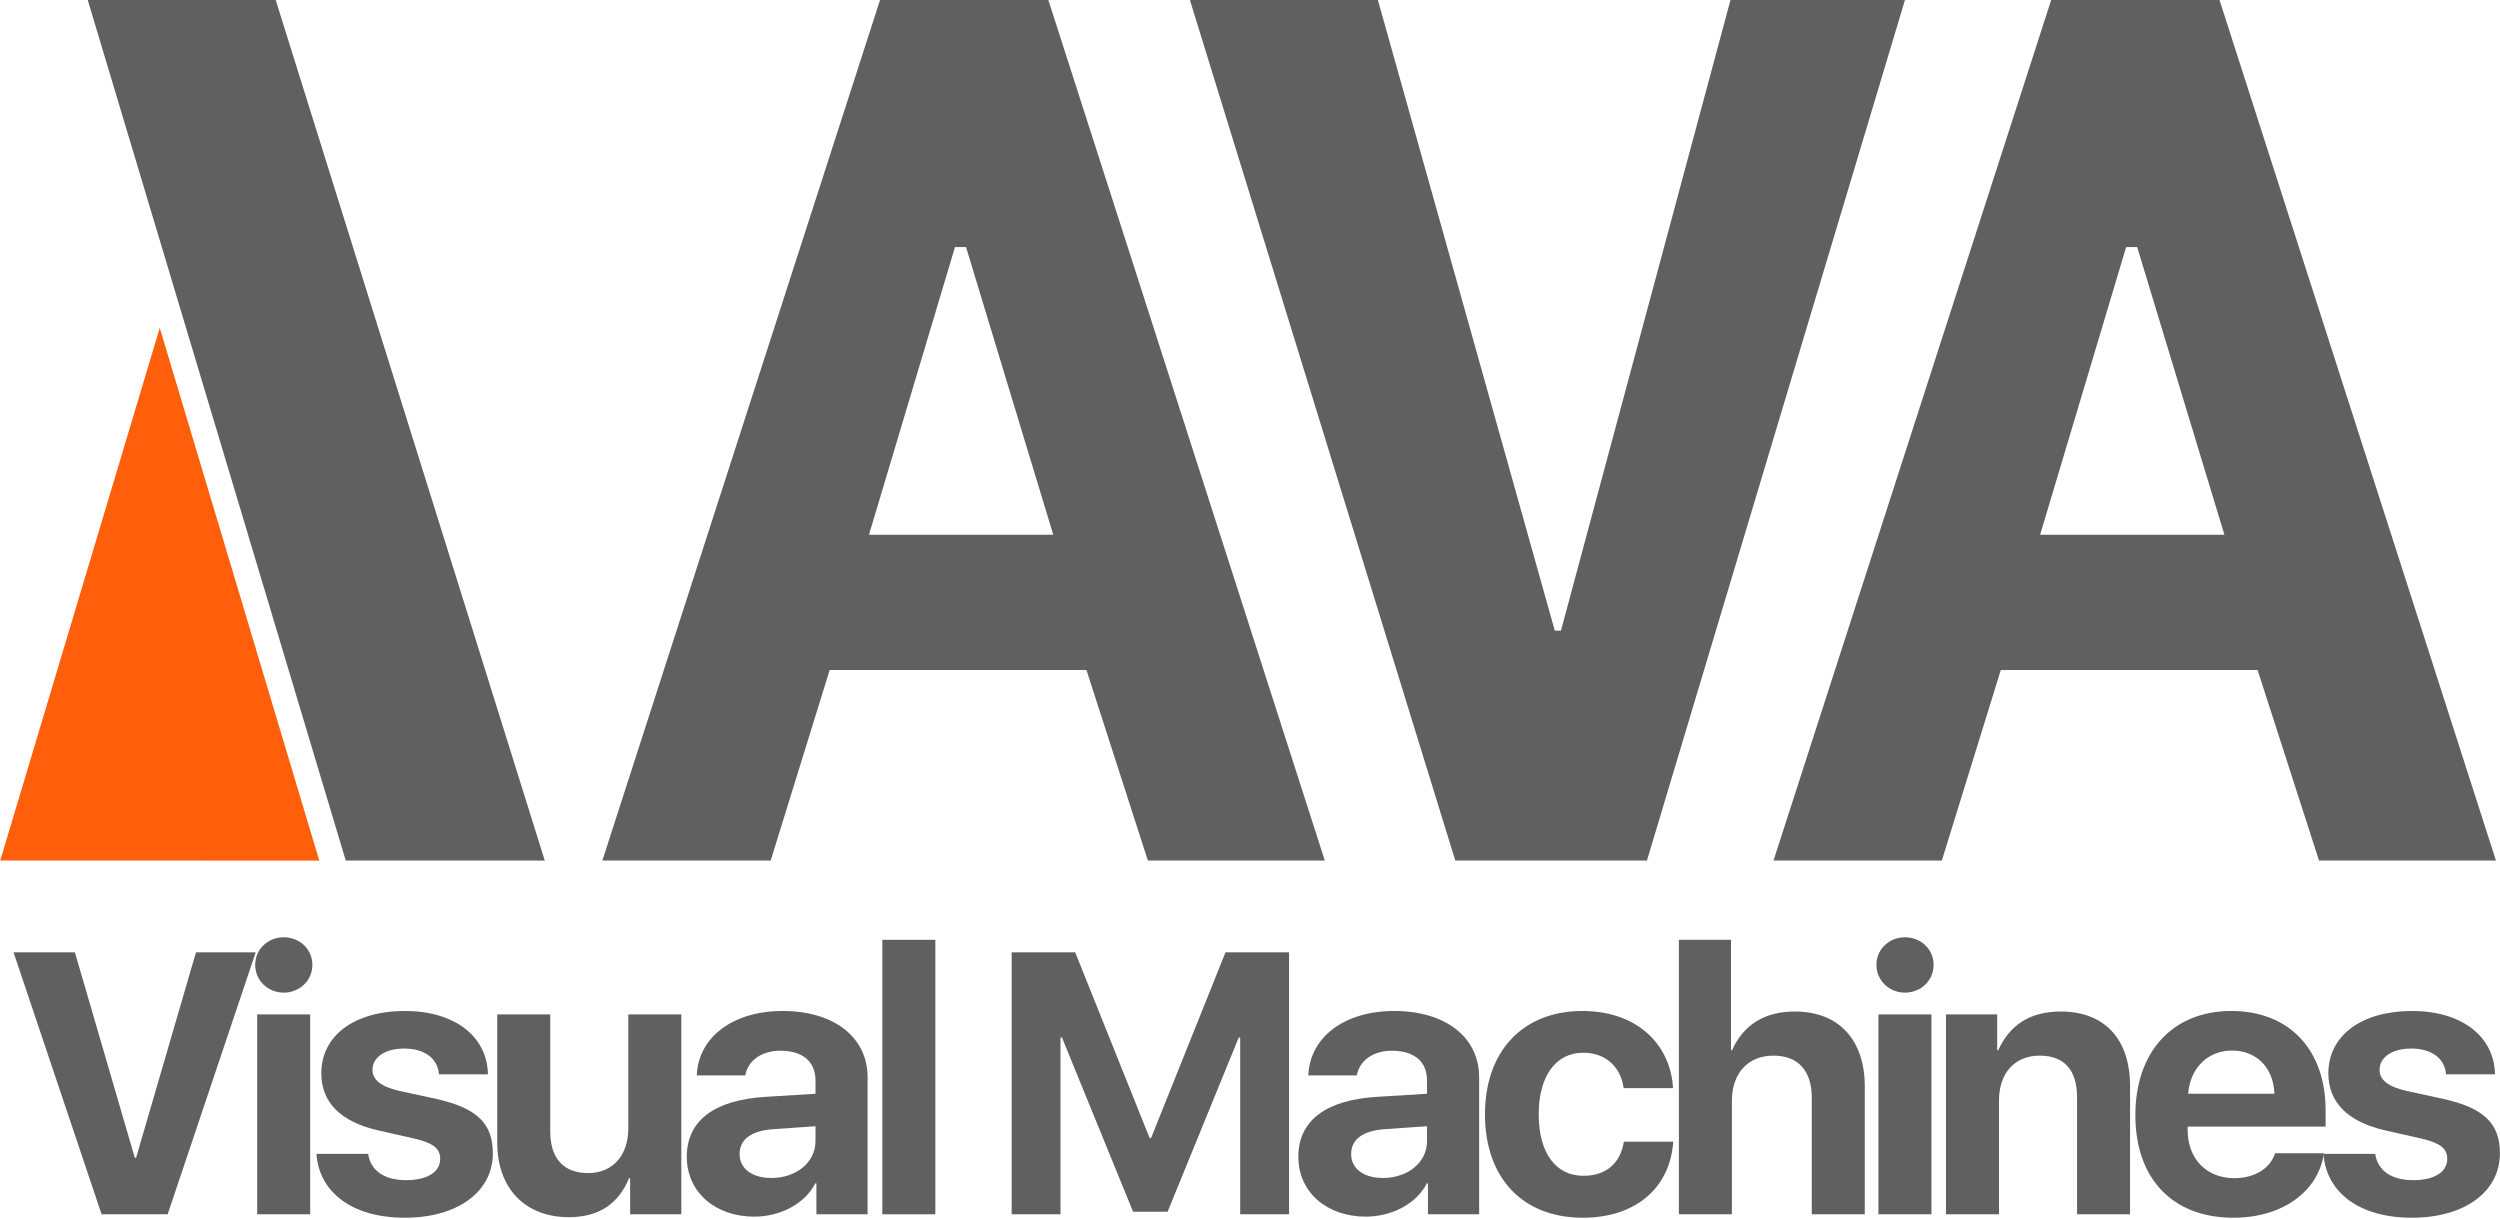
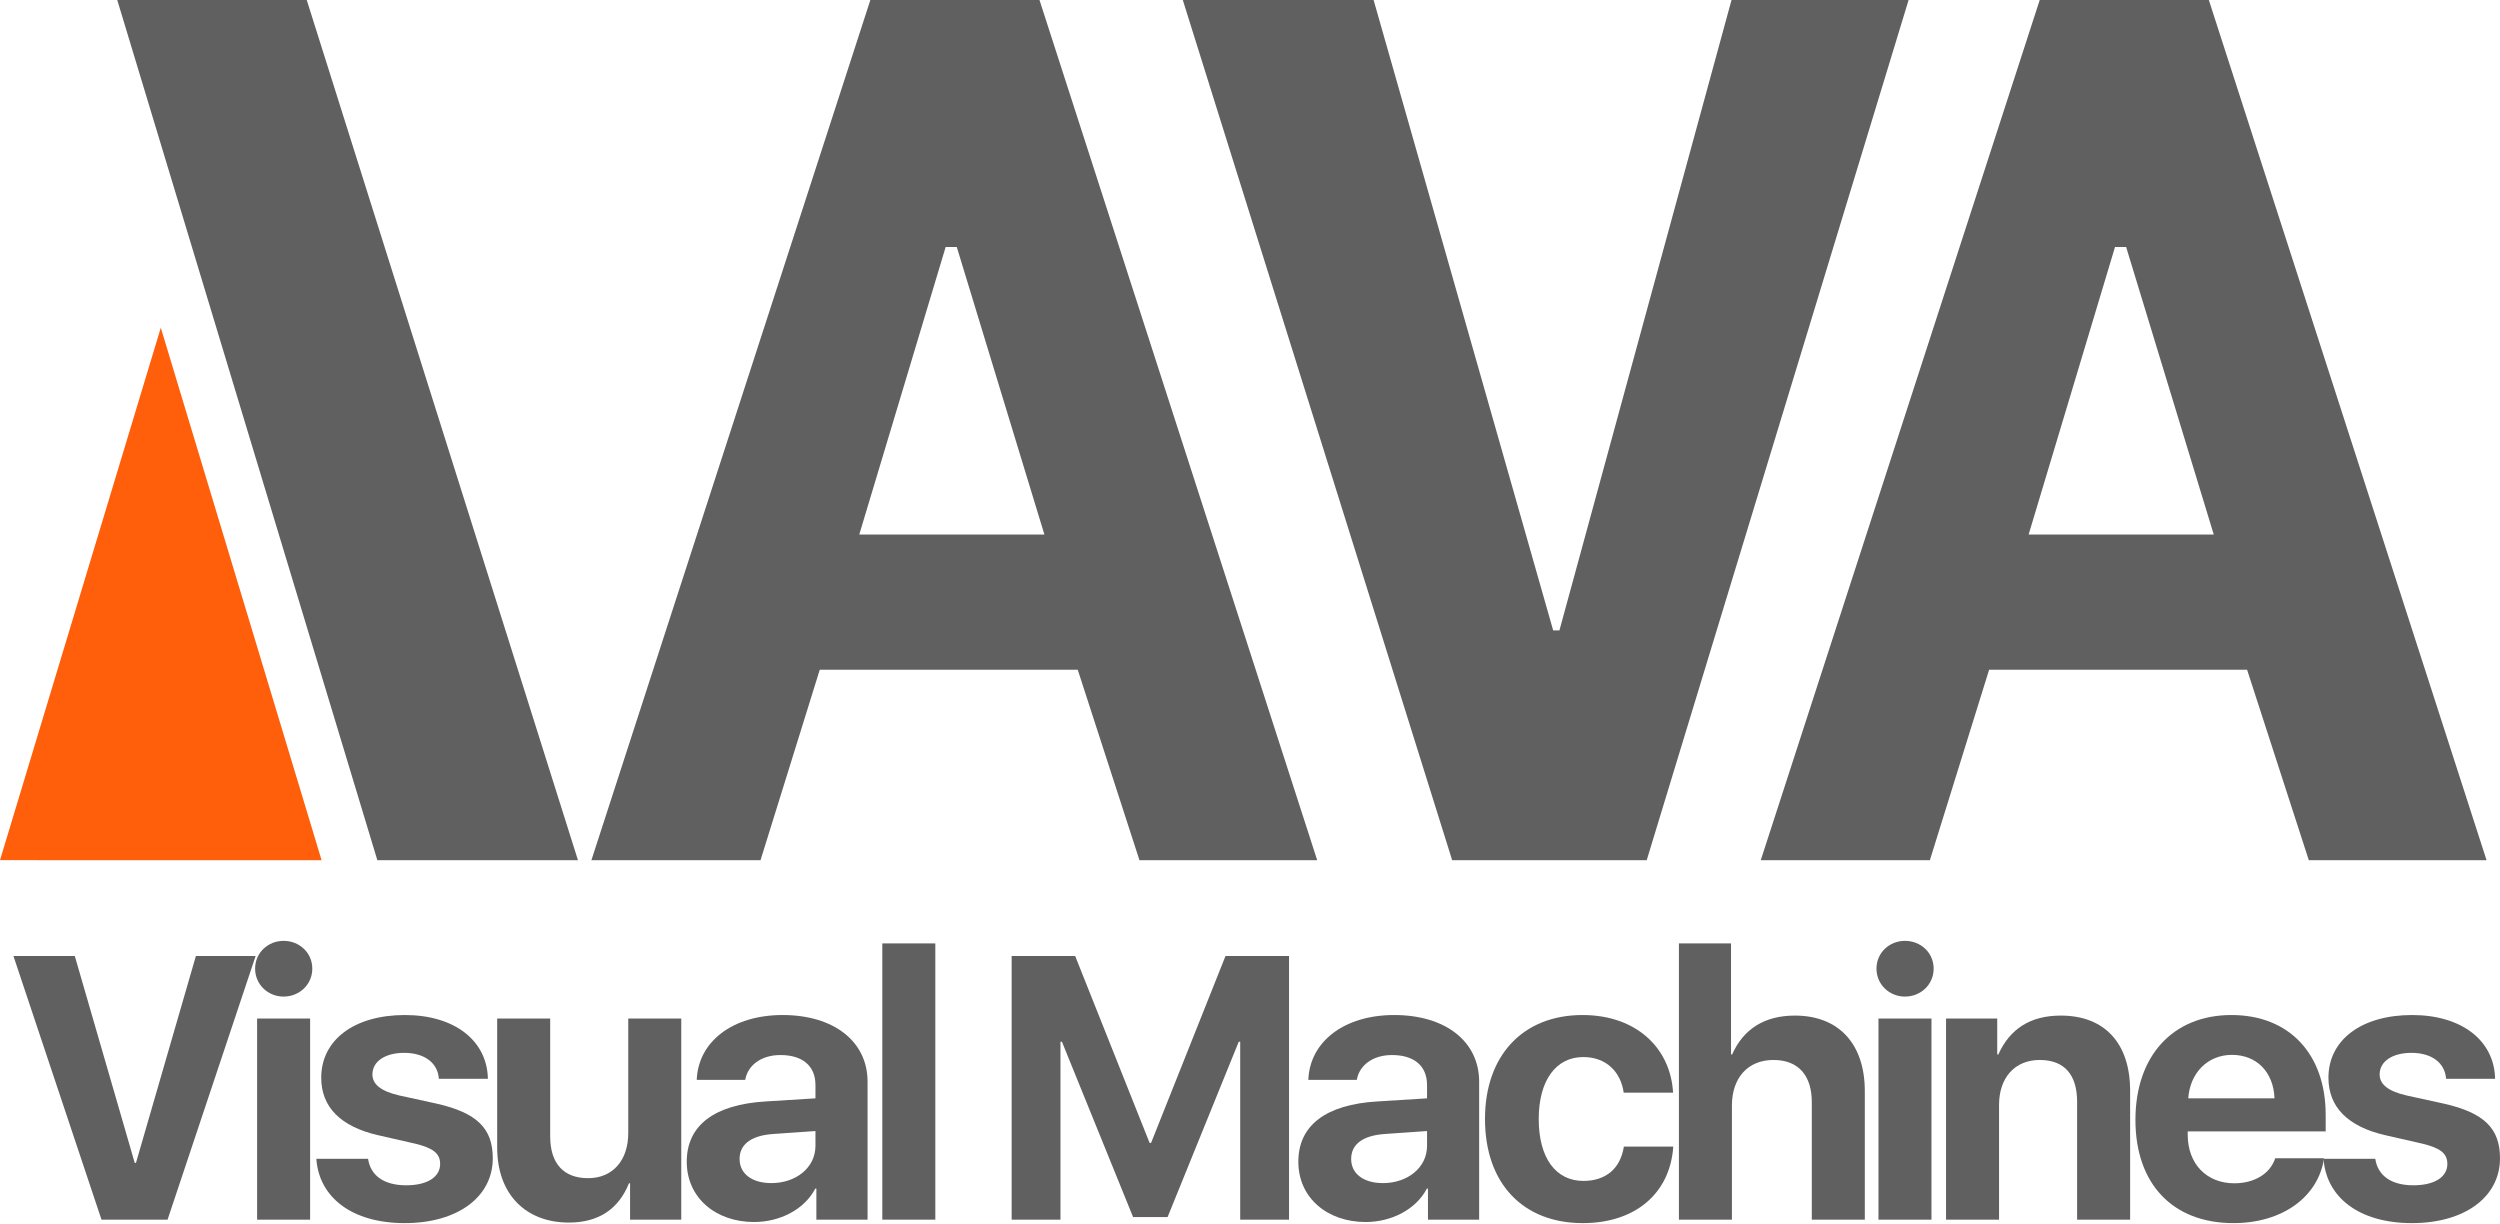
- <svg xmlns="http://www.w3.org/2000/svg" width="2905px" height="1416px" viewBox="0 0 2905 1416" version="1.1">
-   <g id="wordmarks" stroke="none" stroke-width="1" fill="none" fill-rule="evenodd">
-     <g id="lava-wordmark" transform="translate(-1618, -121)" fill-rule="nonzero">
-       <g id="volcano-logo" transform="translate(1618.28, 121)">
-         <path d="M2623.035,778.534 L2324.655,778.534 L2256.127,999.951 L2060.539,999.951 L2383.189,0 L2578.778,0 L2900,999.951 L2694.418,999.951 L2623.035,778.534 Z M2370.34,621.398 L2584.488,621.398 L2483.125,287.129 L2470.276,287.129 L2370.34,621.398 Z" id="a" fill="#606060" />
-         <polygon id="v" fill="#606060" points="1806.399 732.821 1813.537 732.821 2010.553 0 2213.28 0 1913.473 999.951 1690.758 999.951 1382.385 0 1600.816 0" />
-         <path d="M1262.167,778.534 L963.787,778.534 L895.26,999.951 L699.671,999.951 L1022.321,0 L1217.91,0 L1539.132,999.951 L1333.55,999.951 L1262.167,778.534 Z M1009.472,621.398 L1223.62,621.398 L1122.257,287.129 L1109.408,287.129 L1009.472,621.398 Z" id="a" fill="#606060" />
+ <svg xmlns="http://www.w3.org/2000/svg" width="186px" height="91px" viewBox="0 0 186 91" version="1.1">
+   <g id="Page-1" stroke="none" stroke-width="1" fill="none" fill-rule="evenodd">
+     <g id="Extra-Large" transform="translate(-68, -72)" fill-rule="nonzero">
+       <g id="volcano-logo" transform="translate(68, 72)">
+         <path d="M167.184,49.829 L147.99,49.829 L143.582,64 L131,64 L151.755,0 L164.337,0 L185,64 L171.776,64 L167.184,49.829 Z M150.929,39.771 L164.704,39.771 L158.184,18.377 L157.357,18.377 L150.929,39.771 Z" id="a" fill="#606060" />
+         <polygon id="v" fill="#606060" points="115.557 46.903 116.021 46.903 128.825 0 142 0 122.515 64 108.041 64 88 0 102.196 0" />
+         <path d="M80.184,49.829 L60.99,49.829 L56.582,64 L44,64 L64.755,0 L77.337,0 L98,64 L84.776,64 L80.184,49.829 Z M63.929,39.771 L77.704,39.771 L71.184,18.377 L70.357,18.377 L63.929,39.771 Z" id="a" fill="#606060" />
        <g id="l" transform="translate(0, 0)">
-           <polygon id="lambda-left-triangle" fill="#FF5E0A" points="370.713 1000 6.59653397e-13 999.936 185.357 381" />
-           <polygon id="lambda-right-leg" fill="#606060" points="632.747 999.951 401.482 999.951 101.659 0 320.091 0" />
+           <polygon id="lambda-left-triangle" fill="#FF5E0A" points="23.926 64 4.25748194e-14 63.996 11.963 24.384" />
+           <polygon id="lambda-right-leg" fill="#606060" points="43 63.997 28.074 63.997 8.723 0 22.821 0" />
        </g>
-         <g id="Visual-Machines" transform="translate(15.45605, 1089.109)" fill="#606060">
-           <polygon id="Path" points="179.086 321.891 281.391 17.508 211.992 17.508 142.383 256.289 140.906 256.289 71.297 17.508 0 17.508 102.305 321.891" />
-           <path d="M283.12,321.891 L344.713,321.891 L344.713,89.648 L283.12,89.648 L283.12,321.891 Z M313.916,64.336 C332.268,64.336 347.245,50.414 347.245,32.062 C347.245,13.711 332.268,0 313.916,0 C295.776,0 280.799,13.711 280.799,32.062 C280.799,50.414 295.776,64.336 313.916,64.336 Z" id="Shape" />
-           <path d="M357.622,157.992 C357.622,191.953 380.192,214.523 423.856,224.438 L466.677,234.141 C487.77,239.203 495.786,245.531 495.786,257.555 C495.786,272.742 480.809,282.234 456.341,282.234 C430.817,282.234 414.997,271.266 412.044,251.648 L351.927,251.648 C355.091,296.367 393.481,325.898 454.653,325.898 C515.403,325.898 556.958,296.156 556.958,251.016 C556.958,216.422 538.395,198.492 491.778,187.945 L448.114,178.453 C427.231,173.602 417.106,165.797 417.106,154.195 C417.106,139.219 431.872,129.305 454.02,129.305 C477.645,129.305 493.044,140.906 494.309,159.258 L551.262,159.258 C550.419,114.961 512.239,85.641 454.864,85.641 C396.012,85.641 357.622,114.328 357.622,157.992 Z" id="Path" />
-           <path d="M775.952,89.648 L714.359,89.648 L714.359,221.906 C714.359,253.336 696.429,274.008 667.741,274.008 C639.265,274.008 623.655,257.133 623.655,225.703 L623.655,89.648 L562.062,89.648 L562.062,238.57 C562.062,292.57 595.179,325.266 645.382,325.266 C680.609,325.266 703.39,309.023 715.202,279.914 L716.468,279.914 L716.468,321.891 L775.952,321.891 L775.952,89.648 Z" id="Path" />
-           <path d="M880.619,279.703 C858.259,279.703 843.705,268.945 843.705,251.859 C843.705,234.773 857.416,224.648 883.15,222.961 L931.877,219.586 L931.877,236.672 C931.877,261.984 909.095,279.703 880.619,279.703 Z M860.58,324.633 C890.322,324.633 919.009,310.289 931.666,286.031 L932.931,286.031 L932.931,321.891 L992.416,321.891 L992.416,162.633 C992.416,116.227 953.392,85.641 893.697,85.641 C835.689,85.641 795.611,116.227 793.923,160.523 L850.244,160.523 C853.197,143.648 868.806,131.836 891.166,131.836 C916.478,131.836 931.877,144.07 931.877,166.43 L931.877,181.828 L873.869,185.414 C814.595,189 782.322,212.836 782.322,255.023 C782.322,296.578 815.861,324.633 860.58,324.633 Z" id="Shape" />
-           <polygon id="Path" points="1009.543 321.891 1071.137 321.891 1071.137 2.953 1009.543 2.953" />
-           <polygon id="Path" points="1482.126 321.891 1482.126 17.508 1408.298 17.508 1321.813 233.297 1320.126 233.297 1233.641 17.508 1159.813 17.508 1159.813 321.891 1216.555 321.891 1216.555 116.438 1218.243 116.438 1300.93 318.938 1341.009 318.938 1423.696 116.438 1425.384 116.438 1425.384 321.891" />
-           <path d="M1591.222,279.703 C1568.862,279.703 1554.308,268.945 1554.308,251.859 C1554.308,234.773 1568.019,224.648 1593.753,222.961 L1642.48,219.586 L1642.48,236.672 C1642.48,261.984 1619.698,279.703 1591.222,279.703 Z M1571.183,324.633 C1600.925,324.633 1629.612,310.289 1642.269,286.031 L1643.534,286.031 L1643.534,321.891 L1703.019,321.891 L1703.019,162.633 C1703.019,116.227 1663.995,85.641 1604.3,85.641 C1546.292,85.641 1506.214,116.227 1504.526,160.523 L1560.847,160.523 C1563.8,143.648 1579.409,131.836 1601.769,131.836 C1627.081,131.836 1642.48,144.07 1642.48,166.43 L1642.48,181.828 L1584.472,185.414 C1525.198,189 1492.925,212.836 1492.925,255.023 C1492.925,296.578 1526.464,324.633 1571.183,324.633 Z" id="Shape" />
-           <path d="M1928.341,175.289 C1925.388,123.609 1885.521,85.641 1823.084,85.641 C1754.107,85.641 1709.81,132.047 1709.81,205.664 C1709.81,280.336 1754.107,325.898 1823.505,325.898 C1884.466,325.898 1924.966,291.516 1928.552,237.516 L1871.177,237.516 C1867.169,263.039 1850.084,277.172 1824.138,277.172 C1792.287,277.172 1772.248,251.016 1772.248,205.664 C1772.248,161.156 1792.287,134.156 1823.927,134.156 C1850.716,134.156 1867.591,151.242 1870.966,175.289 L1928.341,175.289 Z" id="Path" />
-           <path d="M1935.133,321.891 L1996.726,321.891 L1996.726,190.055 C1996.726,158.836 2014.656,137.531 2045.031,137.531 C2074.351,137.531 2089.539,155.883 2089.539,186.258 L2089.539,321.891 L2151.133,321.891 L2151.133,173.391 C2151.133,119.602 2121.391,86.273 2069.922,86.273 C2034.484,86.273 2010.016,101.883 1996.937,131.203 L1995.672,131.203 L1995.672,2.953 L1935.133,2.953 L1935.133,321.891 Z" id="Path" />
-           <path d="M2166.994,321.891 L2228.588,321.891 L2228.588,89.648 L2166.994,89.648 L2166.994,321.891 Z M2197.791,64.336 C2216.143,64.336 2231.119,50.414 2231.119,32.062 C2231.119,13.711 2216.143,0 2197.791,0 C2179.651,0 2164.674,13.711 2164.674,32.062 C2164.674,50.414 2179.651,64.336 2197.791,64.336 Z" id="Shape" />
-           <path d="M2245.505,321.891 L2307.098,321.891 L2307.098,189.422 C2307.098,158.625 2324.817,137.531 2354.348,137.531 C2383.458,137.531 2397.801,155.039 2397.801,185.836 L2397.801,321.891 L2459.395,321.891 L2459.395,172.969 C2459.395,118.758 2430.286,86.273 2378.817,86.273 C2343.169,86.273 2319.544,101.883 2306.255,131.203 L2304.989,131.203 L2304.989,89.648 L2245.505,89.648 L2245.505,321.891 Z" id="Path" />
-           <path d="M2577.773,131.625 C2606.249,131.625 2626.077,151.453 2627.132,181.828 L2526.937,181.828 C2529.046,152.086 2549.718,131.625 2577.773,131.625 Z M2627.976,251.016 C2622.069,268.945 2603.718,279.914 2580.515,279.914 C2548.03,279.914 2526.304,257.344 2526.304,223.805 L2526.304,220.008 L2686.616,220.008 L2686.616,201.023 C2686.616,130.359 2644.007,85.641 2577.14,85.641 C2509.007,85.641 2465.554,132.891 2465.554,206.719 C2465.554,280.547 2508.796,325.898 2579.46,325.898 C2635.991,325.898 2677.968,295.945 2684.718,251.016 L2627.976,251.016 Z" id="Shape" />
-           <path d="M2689.822,157.992 C2689.822,191.953 2712.392,214.523 2756.056,224.438 L2798.876,234.141 C2819.97,239.203 2827.986,245.531 2827.986,257.555 C2827.986,272.742 2813.009,282.234 2788.541,282.234 C2763.017,282.234 2747.197,271.266 2744.244,251.648 L2684.126,251.648 C2687.291,296.367 2725.681,325.898 2786.853,325.898 C2847.603,325.898 2889.158,296.156 2889.158,251.016 C2889.158,216.422 2870.595,198.492 2823.978,187.945 L2780.314,178.453 C2759.431,173.602 2749.306,165.797 2749.306,154.195 C2749.306,139.219 2764.072,129.305 2786.22,129.305 C2809.845,129.305 2825.244,140.906 2826.509,159.258 L2883.462,159.258 C2882.619,114.961 2844.439,85.641 2787.064,85.641 C2728.212,85.641 2689.822,114.328 2689.822,157.992 Z" id="Path" />
+         <g id="Visual-Machines" transform="translate(1, 70)" fill="#606060">
+           <polygon id="Path" points="11.467 20.742 18.018 1.128 13.574 1.128 9.117 16.515 9.023 16.515 4.565 1.128 0 1.128 6.551 20.742" />
+           <path d="M18.129,20.742 L22.073,20.742 L22.073,5.777 L18.129,5.777 L18.129,20.742 Z M20.101,4.146 C21.276,4.146 22.235,3.249 22.235,2.066 C22.235,0.883 21.276,0 20.101,0 C18.939,0 17.98,0.883 17.98,2.066 C17.98,3.249 18.939,4.146 20.101,4.146 Z" id="Shape" />
+           <path d="M22.899,10.181 C22.899,12.369 24.345,13.823 27.141,14.462 L29.882,15.087 C31.233,15.414 31.746,15.821 31.746,16.596 C31.746,17.575 30.787,18.186 29.221,18.186 C27.586,18.186 26.573,17.48 26.384,16.216 L22.535,16.216 C22.737,19.097 25.196,21 29.113,21 C33.003,21 35.663,19.083 35.663,16.175 C35.663,13.946 34.475,12.79 31.49,12.111 L28.694,11.499 C27.357,11.186 26.708,10.683 26.708,9.936 C26.708,8.971 27.654,8.332 29.072,8.332 C30.585,8.332 31.571,9.08 31.652,10.262 L35.299,10.262 C35.245,7.408 32.8,5.518 29.126,5.518 C25.358,5.518 22.899,7.367 22.899,10.181 Z" id="Path" />
+           <path d="M49.686,5.777 L45.742,5.777 L45.742,14.299 C45.742,16.324 44.594,17.656 42.757,17.656 C40.934,17.656 39.934,16.569 39.934,14.544 L39.934,5.777 L35.99,5.777 L35.99,15.373 C35.99,18.852 38.111,20.959 41.325,20.959 C43.581,20.959 45.04,19.913 45.796,18.037 L45.877,18.037 L45.877,20.742 L49.686,20.742 L49.686,5.777 Z" id="Path" />
+           <path d="M56.388,18.023 C54.956,18.023 54.025,17.33 54.025,16.229 C54.025,15.128 54.902,14.476 56.55,14.367 L59.67,14.15 L59.67,15.25 C59.67,16.882 58.212,18.023 56.388,18.023 Z M55.105,20.918 C57.01,20.918 58.846,19.994 59.657,18.431 L59.738,18.431 L59.738,20.742 L63.547,20.742 L63.547,10.48 C63.547,7.489 61.048,5.518 57.226,5.518 C53.511,5.518 50.945,7.489 50.837,10.344 L54.443,10.344 C54.632,9.256 55.632,8.495 57.064,8.495 C58.684,8.495 59.67,9.283 59.67,10.724 L59.67,11.717 L55.956,11.948 C52.161,12.179 50.094,13.715 50.094,16.433 C50.094,19.111 52.242,20.918 55.105,20.918 Z" id="Shape" />
+           <polygon id="Path" points="64.644 20.742 68.588 20.742 68.588 0.19 64.644 0.19" />
+           <polygon id="Path" points="94.904 20.742 94.904 1.128 90.177 1.128 84.639 15.033 84.531 15.033 78.993 1.128 74.266 1.128 74.266 20.742 77.899 20.742 77.899 7.503 78.007 7.503 83.302 20.551 85.868 20.551 91.163 7.503 91.271 7.503 91.271 20.742" />
+           <path d="M101.89,18.023 C100.458,18.023 99.526,17.33 99.526,16.229 C99.526,15.128 100.404,14.476 102.052,14.367 L105.172,14.15 L105.172,15.25 C105.172,16.882 103.713,18.023 101.89,18.023 Z M100.607,20.918 C102.511,20.918 104.348,19.994 105.159,18.431 L105.24,18.431 L105.24,20.742 L109.049,20.742 L109.049,10.48 C109.049,7.489 106.55,5.518 102.727,5.518 C99.013,5.518 96.447,7.489 96.339,10.344 L99.945,10.344 C100.134,9.256 101.134,8.495 102.565,8.495 C104.186,8.495 105.172,9.283 105.172,10.724 L105.172,11.717 L101.458,11.948 C97.662,12.179 95.596,13.715 95.596,16.433 C95.596,19.111 97.743,20.918 100.607,20.918 Z" id="Shape" />
+           <path d="M123.477,11.295 C123.287,7.965 120.735,5.518 116.737,5.518 C112.32,5.518 109.483,8.509 109.483,13.252 C109.483,18.064 112.32,21 116.764,21 C120.667,21 123.26,18.784 123.49,15.305 L119.816,15.305 C119.56,16.95 118.465,17.86 116.804,17.86 C114.765,17.86 113.481,16.175 113.481,13.252 C113.481,10.384 114.765,8.645 116.791,8.645 C118.506,8.645 119.587,9.746 119.803,11.295 L123.477,11.295 Z" id="Path" />
+           <path d="M123.911,20.742 L127.855,20.742 L127.855,12.247 C127.855,10.235 129.003,8.862 130.948,8.862 C132.826,8.862 133.798,10.045 133.798,12.002 L133.798,20.742 L137.742,20.742 L137.742,11.173 C137.742,7.707 135.838,5.559 132.542,5.559 C130.273,5.559 128.706,6.565 127.869,8.454 L127.788,8.454 L127.788,0.19 L123.911,0.19 L123.911,20.742 Z" id="Path" />
+           <path d="M138.758,20.742 L142.702,20.742 L142.702,5.777 L138.758,5.777 L138.758,20.742 Z M140.73,4.146 C141.905,4.146 142.864,3.249 142.864,2.066 C142.864,0.883 141.905,0 140.73,0 C139.568,0 138.61,0.883 138.61,2.066 C138.61,3.249 139.568,4.146 140.73,4.146 Z" id="Shape" />
+           <path d="M143.785,20.742 L147.729,20.742 L147.729,12.206 C147.729,10.221 148.864,8.862 150.755,8.862 C152.619,8.862 153.537,9.99 153.537,11.975 L153.537,20.742 L157.481,20.742 L157.481,11.146 C157.481,7.652 155.617,5.559 152.322,5.559 C150.039,5.559 148.526,6.565 147.675,8.454 L147.594,8.454 L147.594,5.777 L143.785,5.777 L143.785,20.742 Z" id="Path" />
+           <path d="M165.061,8.482 C166.885,8.482 168.154,9.759 168.222,11.717 L161.806,11.717 C161.941,9.8 163.265,8.482 165.061,8.482 Z M168.276,16.175 C167.898,17.33 166.723,18.037 165.237,18.037 C163.157,18.037 161.766,16.583 161.766,14.421 L161.766,14.177 L172.031,14.177 L172.031,12.953 C172.031,8.4 169.302,5.518 165.021,5.518 C160.658,5.518 157.876,8.563 157.876,13.32 C157.876,18.078 160.644,21 165.169,21 C168.789,21 171.477,19.07 171.909,16.175 L168.276,16.175 Z" id="Shape" />
+           <path d="M172.236,10.181 C172.236,12.369 173.681,13.823 176.477,14.462 L179.219,15.087 C180.57,15.414 181.083,15.821 181.083,16.596 C181.083,17.575 180.124,18.186 178.557,18.186 C176.923,18.186 175.91,17.48 175.721,16.216 L171.871,16.216 C172.074,19.097 174.532,21 178.449,21 C182.339,21 185,19.083 185,16.175 C185,13.946 183.811,12.79 180.826,12.111 L178.03,11.499 C176.693,11.186 176.045,10.683 176.045,9.936 C176.045,8.971 176.99,8.332 178.409,8.332 C179.921,8.332 180.907,9.08 180.988,10.262 L184.635,10.262 C184.581,7.408 182.137,5.518 178.463,5.518 C174.694,5.518 172.236,7.367 172.236,10.181 Z" id="Path" />
        </g>
      </g>
    </g>
  </g>
</svg>
